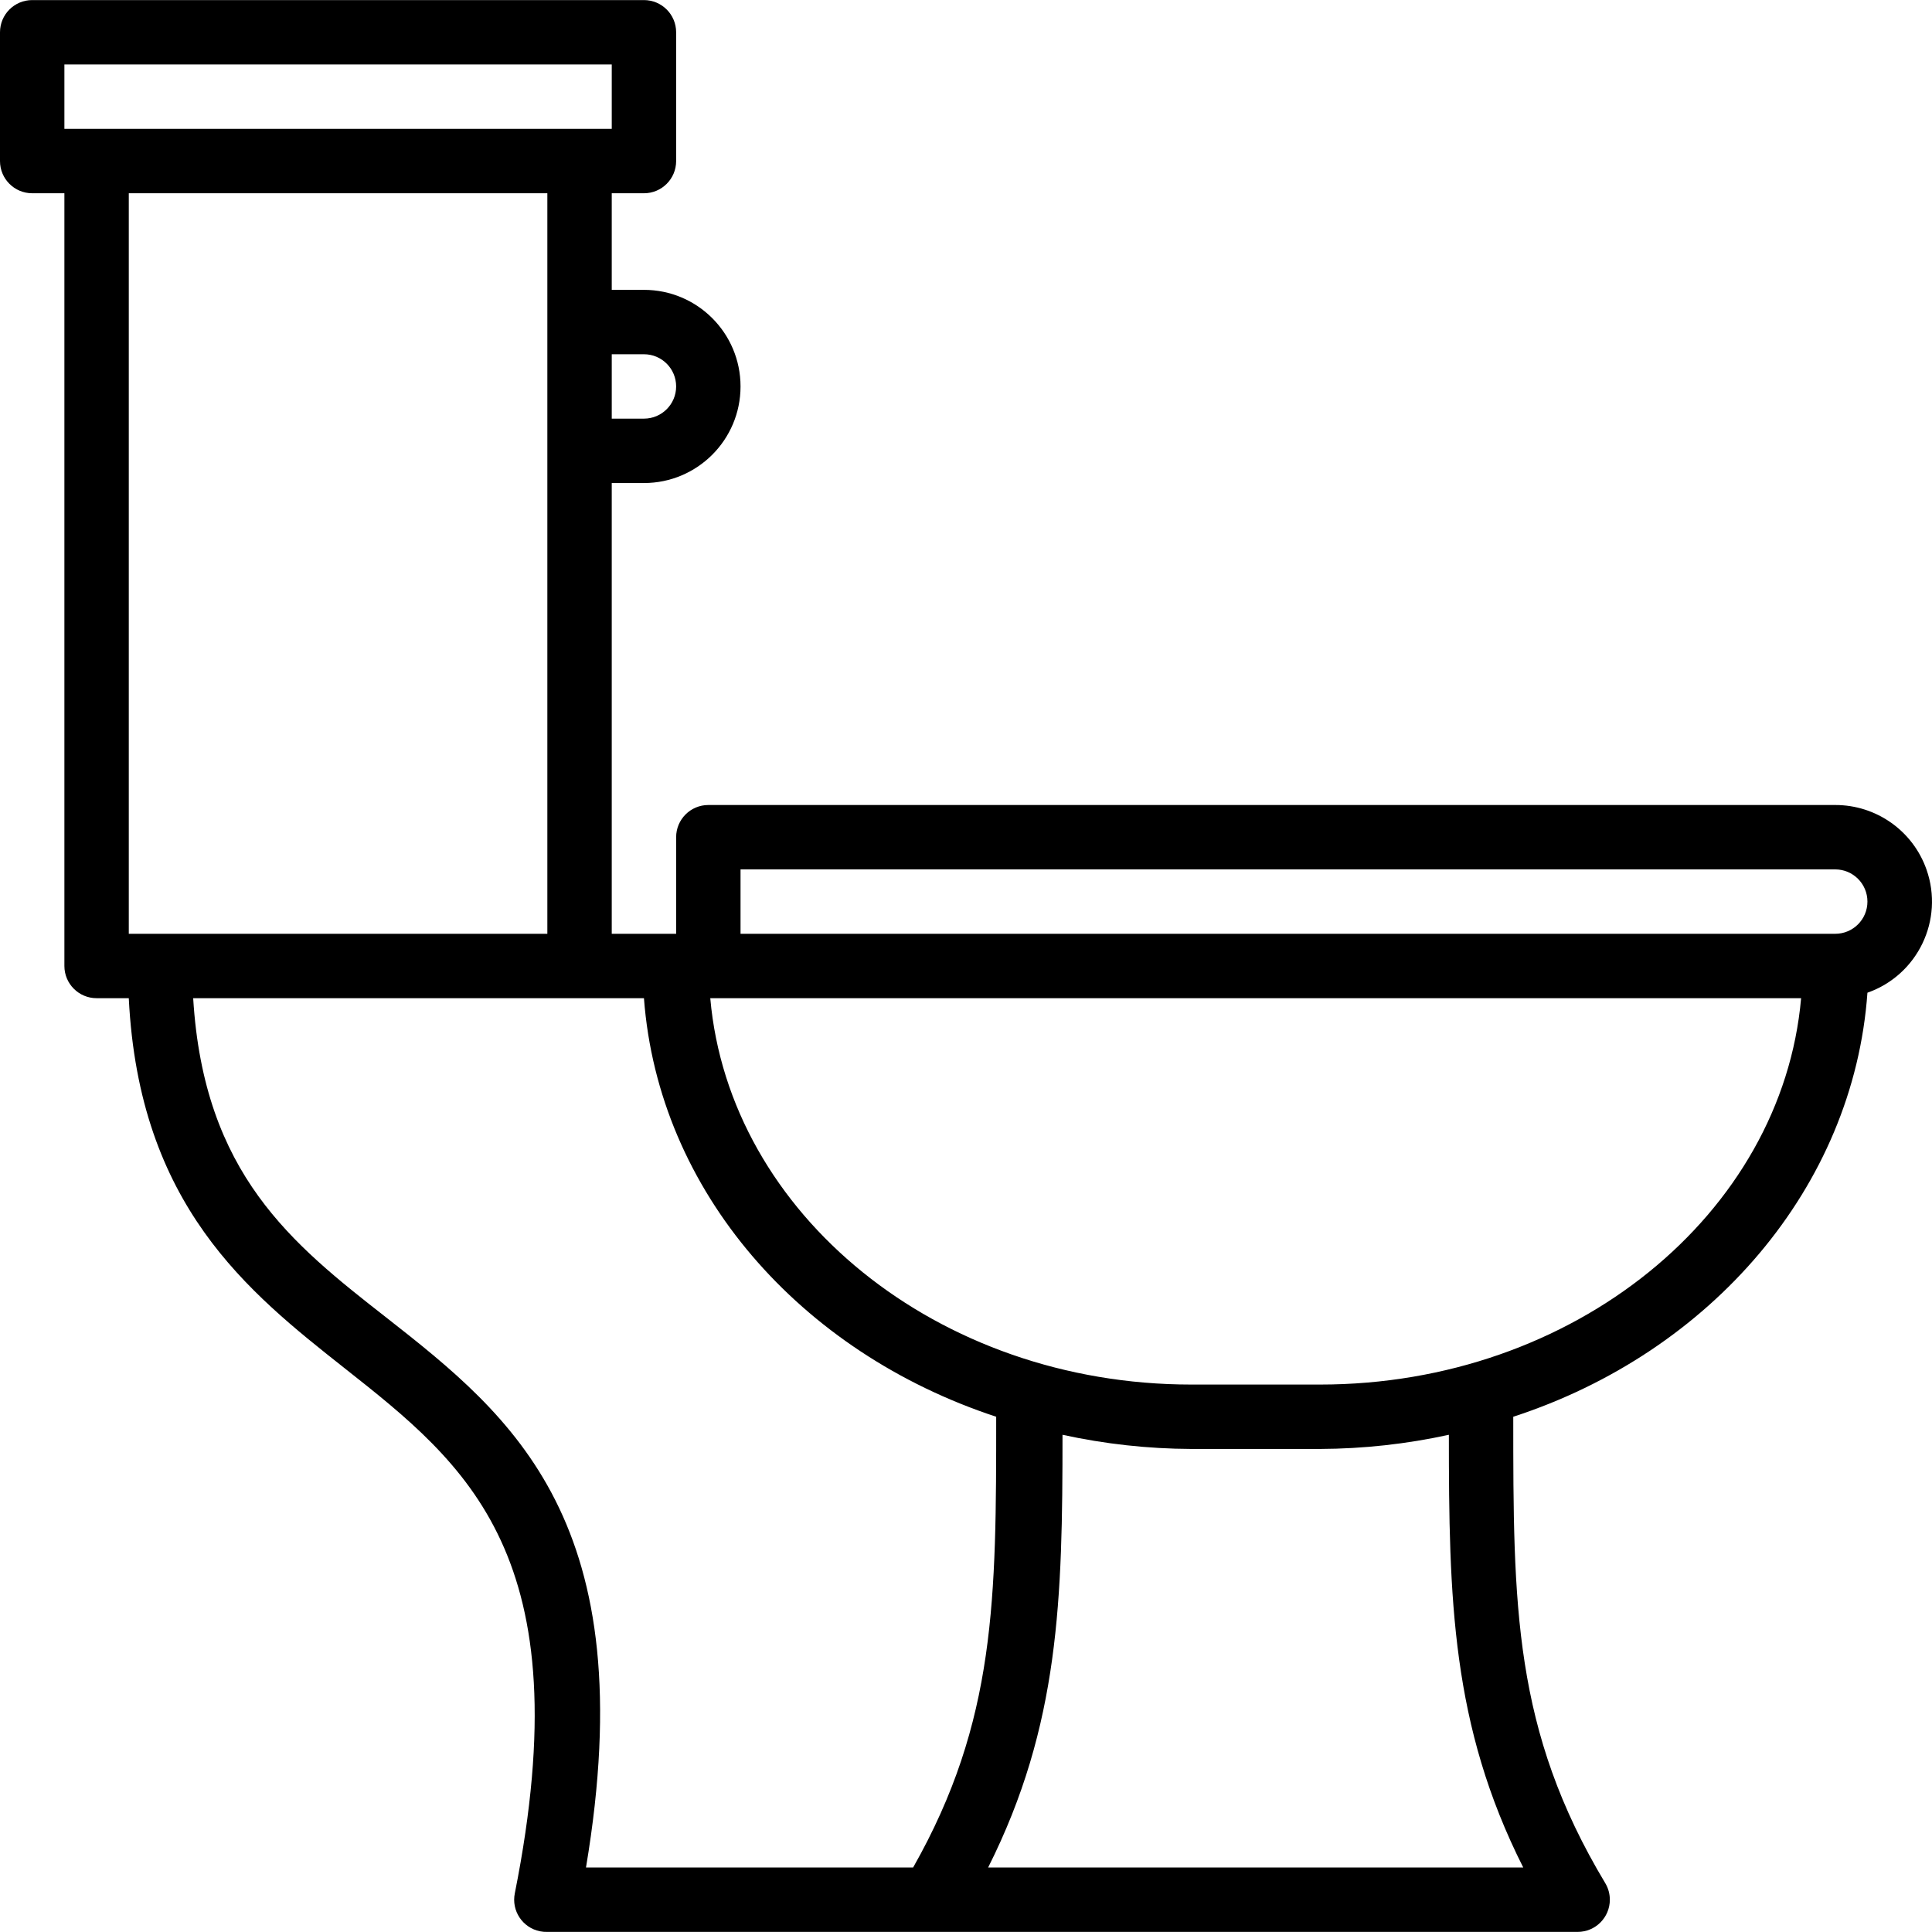
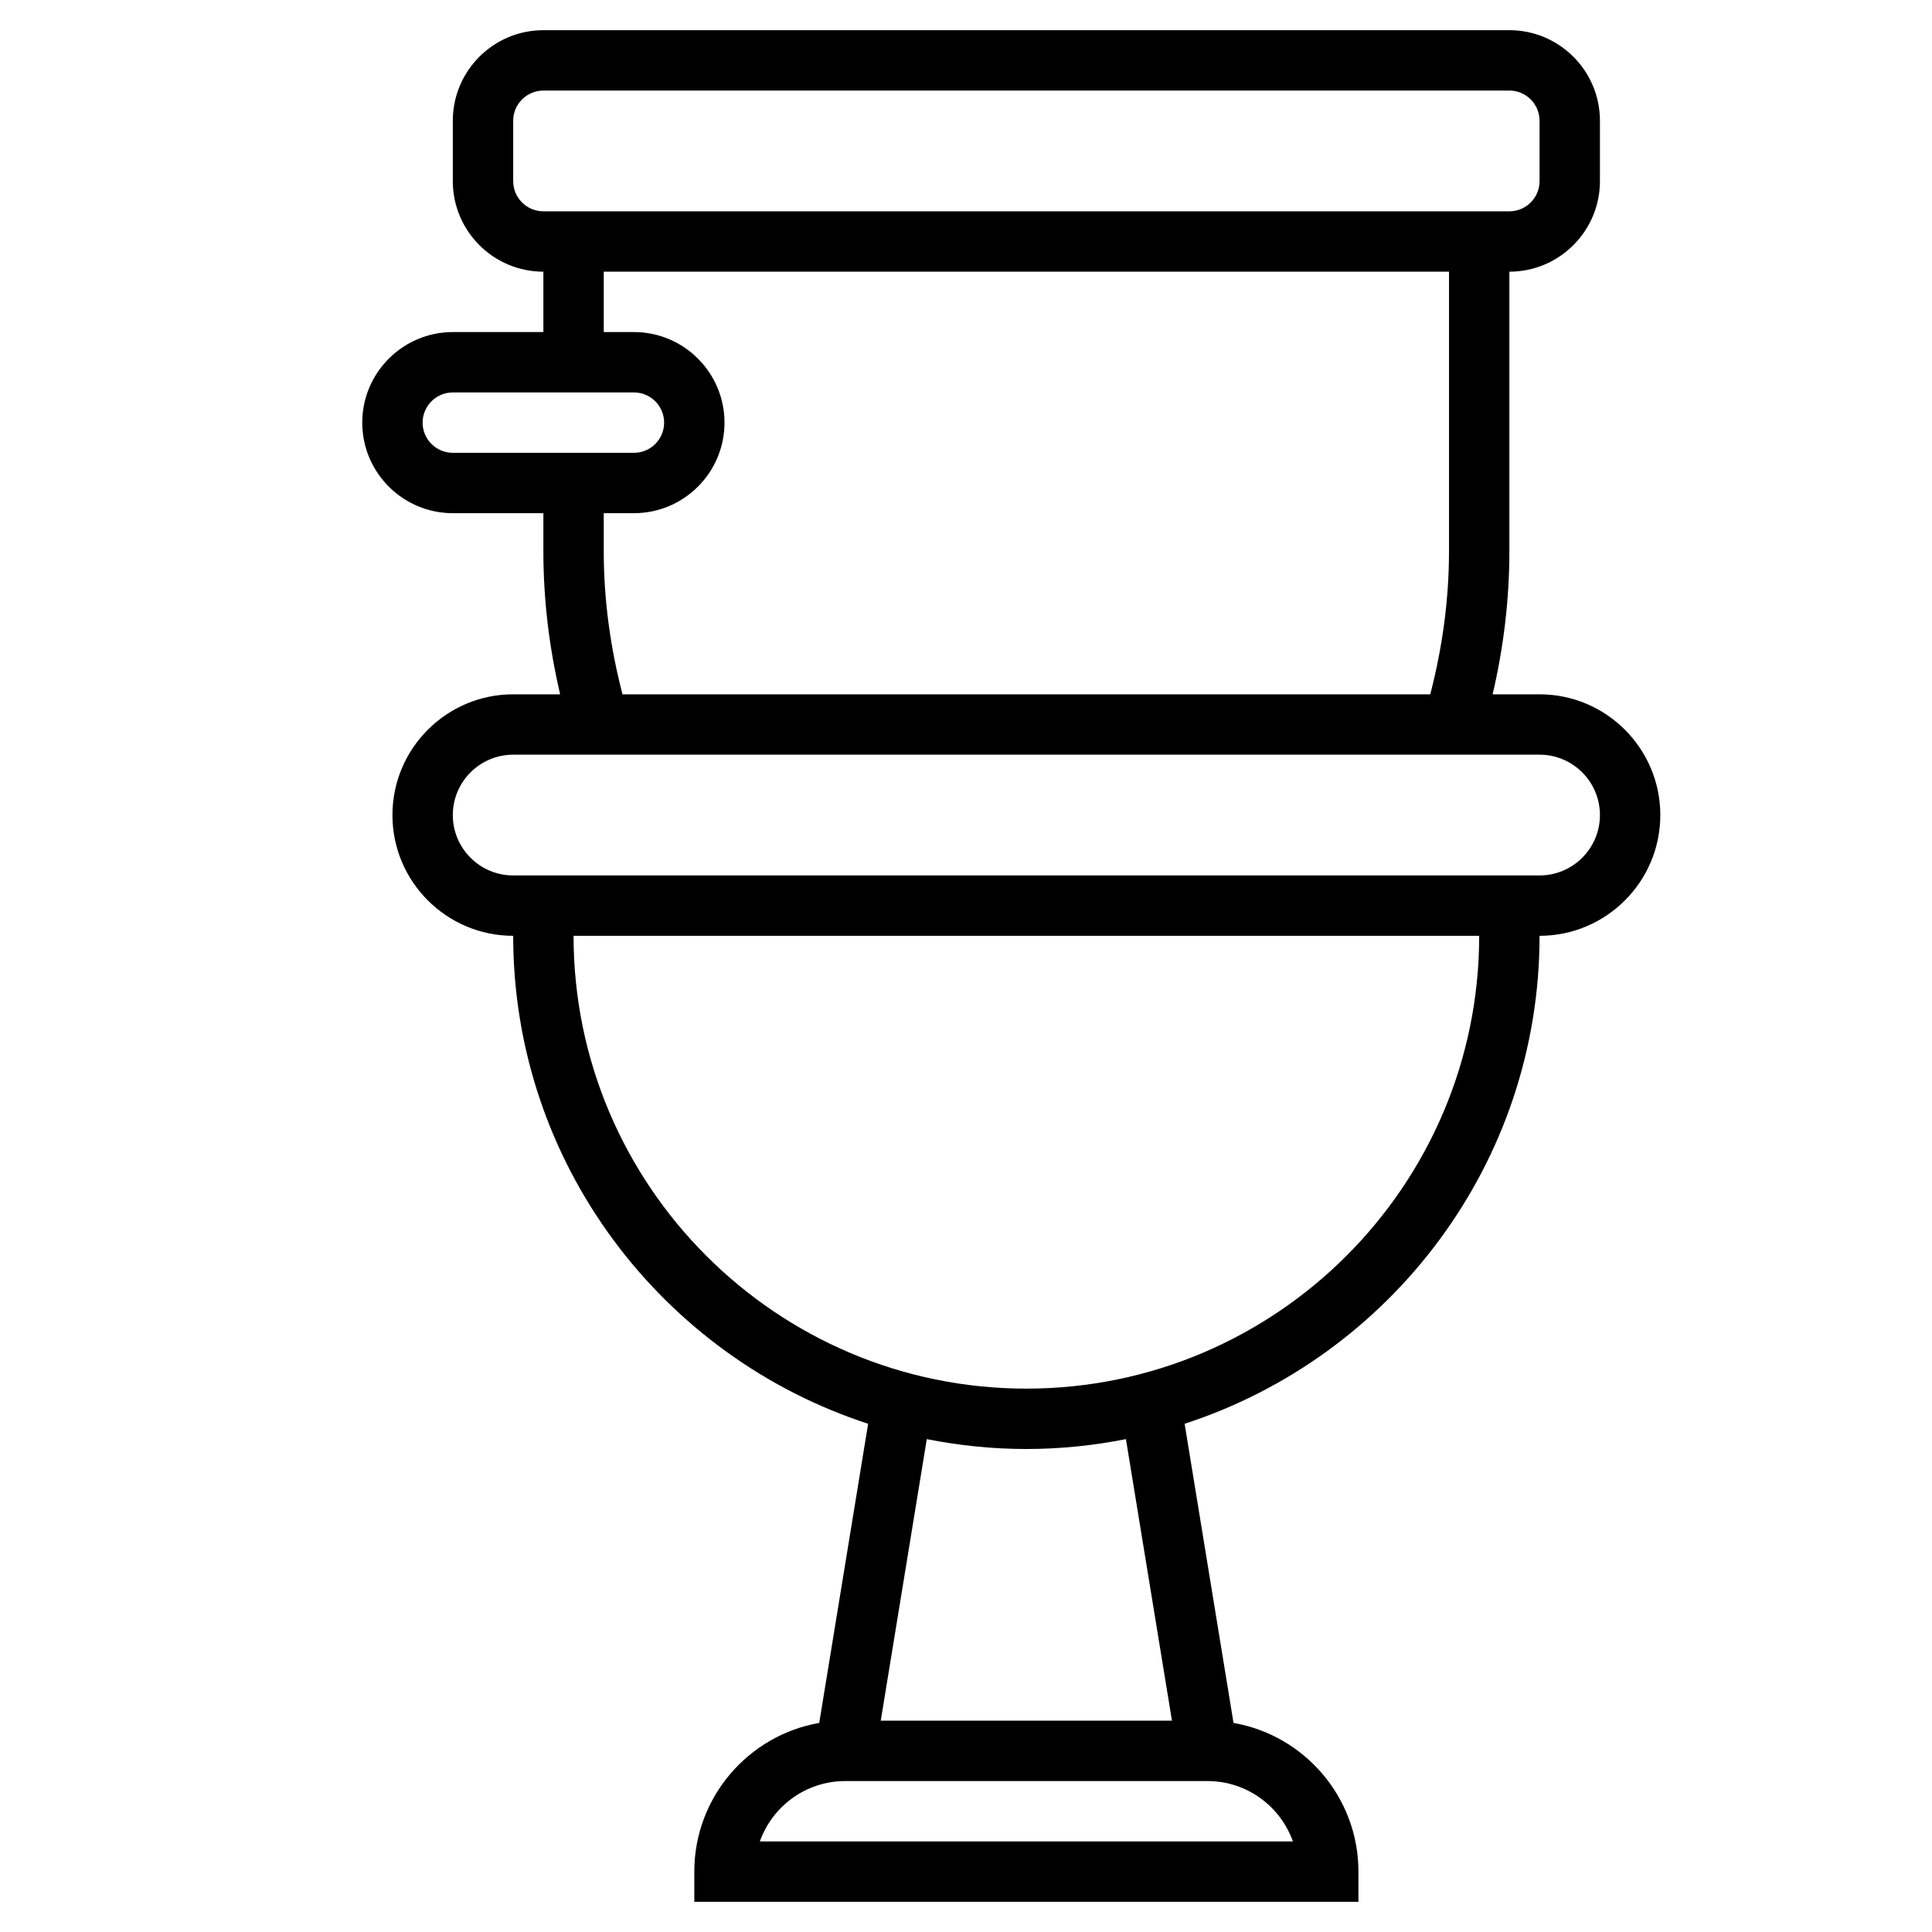
- <svg xmlns="http://www.w3.org/2000/svg" version="1.1" id="Layer_1" x="0px" y="0px" viewBox="0 0 512.045 512.045" style="enable-background:new 0 0 512.045 512.045;" xml:space="preserve">
-   <g>
-     <g>
-       <path d="M510.588,230.459c-3.61-10.261-13.31-17.121-24.188-17.105H187.733c-4.713,0-8.533,3.82-8.533,8.533v25.6h-17.067V128.021    h8.533c14.138,0,25.6-11.461,25.6-25.6s-11.461-25.6-25.6-25.6h-8.533v-25.6h8.533c4.713,0,8.533-3.82,8.533-8.533V8.554    c0-4.713-3.82-8.533-8.533-8.533H8.533C3.82,0.021,0,3.841,0,8.554v34.133c0,4.713,3.82,8.533,8.533,8.533h8.533v204.8    c0,4.713,3.82,8.533,8.533,8.533h8.533c2.731,54.955,31.573,77.824,57.173,98.048c32.427,25.6,62.976,49.749,45.141,139.179    c-0.945,4.617,2.032,9.126,6.649,10.071c0.648,0.133,1.308,0.189,1.969,0.169h273.067c4.713-0.001,8.533-3.822,8.532-8.535    c0-1.531-0.412-3.034-1.193-4.351c-24.405-40.619-24.405-73.643-24.405-123.648c52.395-17.067,90.197-60.843,93.867-112.384    C508.271,258.412,515.279,243.796,510.588,230.459z M170.667,93.887c4.713,0,8.533,3.82,8.533,8.533s-3.82,8.533-8.533,8.533    h-8.533V93.887H170.667z M17.067,34.154V17.087h145.067v17.067H17.067z M34.133,51.221h110.933v196.267H34.133V51.221z     M155.307,494.954c15.36-91.477-19.371-119.467-52.907-145.749c-25.003-19.541-48.384-38.059-51.2-84.651h119.467    c3.84,51.2,41.472,93.867,93.355,110.933c0,48.128,0,80.64-22.016,119.467H155.307z M403.712,494.954H261.888    c18.944-37.717,19.712-71.168,19.712-114.688c11.214,2.451,22.655,3.71,34.133,3.755h34.133    c11.478-0.045,22.92-1.303,34.133-3.755C384,423.786,384.683,457.237,403.712,494.954z M349.867,366.954h-34.133    c-67.243,0-122.453-45.227-127.488-102.4h289.109C472.32,321.727,417.109,366.954,349.867,366.954z M486.4,247.487H196.267    v-17.067H486.4c4.713,0,8.533,3.82,8.533,8.533S491.113,247.487,486.4,247.487z" />
-     </g>
-   </g>
-   <g>
- </g>
-   <g>
- </g>
-   <g>
- </g>
-   <g>
- </g>
-   <g>
- </g>
-   <g>
- </g>
-   <g>
- </g>
-   <g>
- </g>
-   <g>
- </g>
-   <g>
- </g>
-   <g>
- </g>
-   <g>
- </g>
-   <g>
- </g>
-   <g>
- </g>
-   <g>
- </g>
+ <svg xmlns="http://www.w3.org/2000/svg" id="Layer_5" enable-background="new 0 0 64 64" height="512" viewBox="0 0 64 64" width="512">
+   <path d="m51 23h-1.555c.365-1.557.555-3.145.555-4.737v-9.263c1.654 0 3-1.346 3-3v-2c0-1.654-1.346-3-3-3h-32c-1.654 0-3 1.346-3 3v2c0 1.654 1.346 3 3 3v2h-3c-1.654 0-3 1.346-3 3s1.346 3 3 3h3v1.263c0 1.593.191 3.18.555 4.737h-1.555c-2.206 0-4 1.794-4 4s1.794 4 4 4c0 7.544 4.943 13.948 11.758 16.164l-1.62 9.91c-2.348.41-4.138 2.463-4.138 4.926v1h22v-1c0-2.463-1.79-4.516-4.138-4.926l-1.62-9.91c6.815-2.216 11.758-8.62 11.758-16.164 2.206 0 4-1.794 4-4s-1.794-4-4-4zm-34-17v-2c0-.552.449-1 1-1h32c.551 0 1 .448 1 1v2c0 .552-.449 1-1 1h-32c-.551 0-1-.448-1-1zm-3 8c0-.552.449-1 1-1h6c.551 0 1 .448 1 1s-.449 1-1 1h-6c-.551 0-1-.448-1-1zm6 4.263v-1.263h1c1.654 0 3-1.346 3-3s-1.346-3-3-3h-1v-2h28v9.263c0 1.595-.217 3.184-.621 4.737h-26.758c-.404-1.553-.621-3.141-.621-4.737zm22.829 42.737h-17.658c.413-1.164 1.525-2 2.829-2h.85 10.3.85c1.304 0 2.416.836 2.829 2zm-4.006-4h-9.647l1.525-9.327c1.068.211 2.17.327 3.299.327s2.231-.116 3.298-.327zm-4.823-11c-8.271 0-15-6.729-15-15h30c0 8.271-6.729 15-15 15zm17-17h-34c-1.103 0-2-.897-2-2s.897-2 2-2h34c1.103 0 2 .897 2 2s-.897 2-2 2z" />
</svg>
